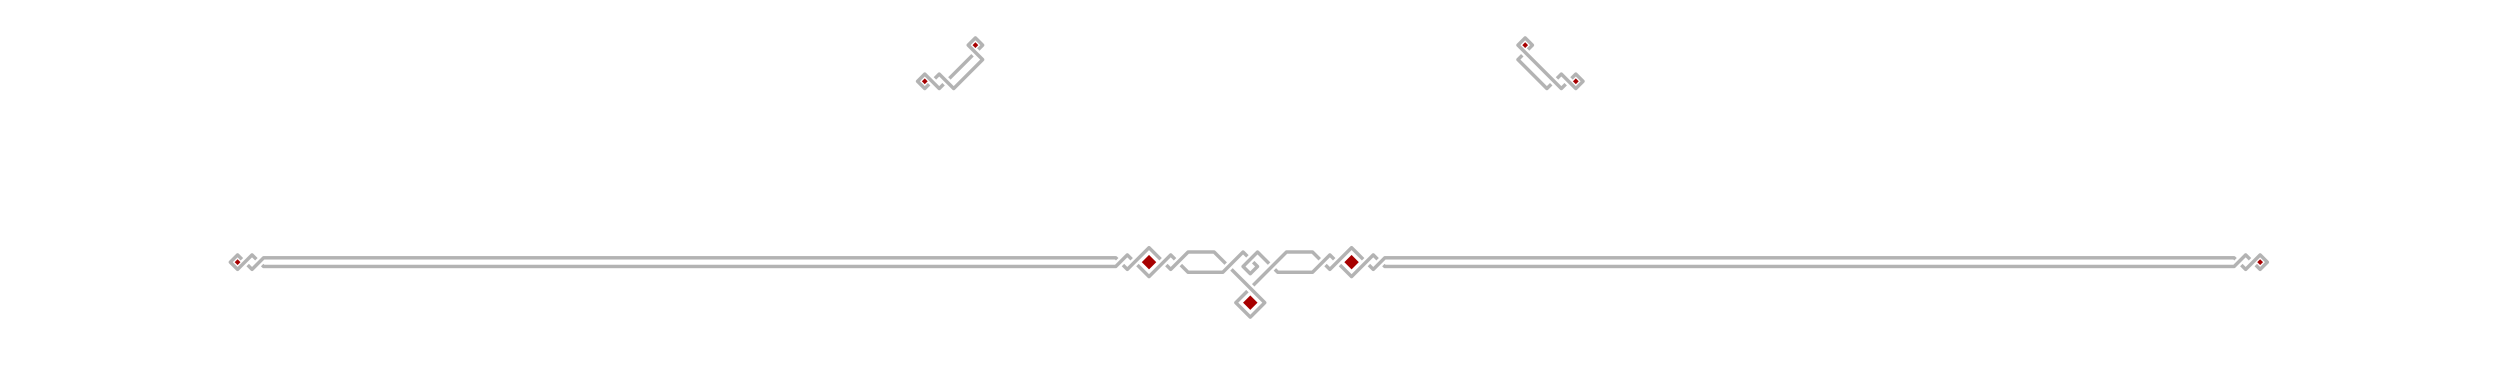
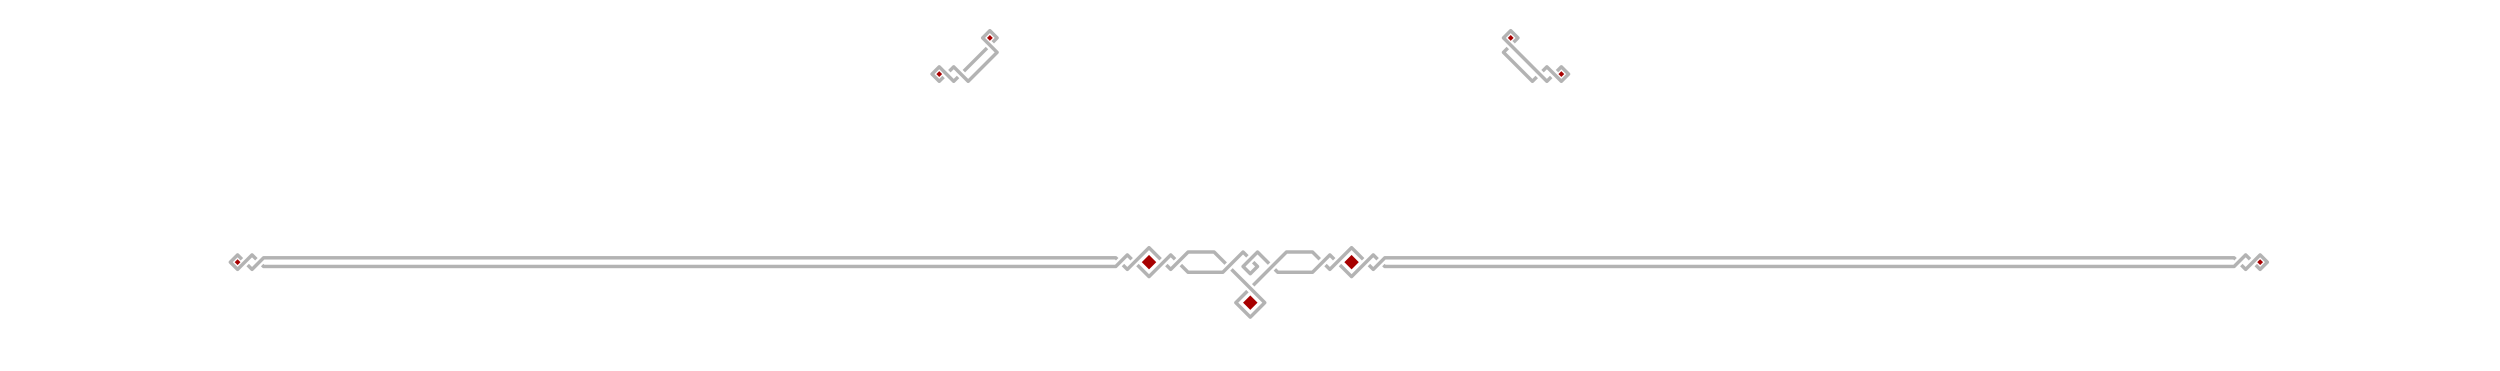
<svg xmlns="http://www.w3.org/2000/svg" width="216mm" height="32mm" viewBox="0 0 216 32" version="1.1" id="svg1" xml:space="preserve">
  <defs id="defs1" />
  <g id="layer1" transform="translate(-19.85001,-0.4750062)">
    <path style="fill:#a70000;fill-opacity:1;stroke:none;stroke-width:0.3;stroke-linejoin:round;stroke-dasharray:none;stroke-opacity:1" d="m 195.025,22.65 0.25,-0.25 0.25,0.25 -0.25,0.25 z" id="path15" transform="translate(19.85001,0.4750062)" />
    <path style="fill:#a70000;fill-opacity:1;stroke:none;stroke-width:0.3;stroke-linejoin:round;stroke-dasharray:none;stroke-opacity:1" d="m 20.275,22.65 0.25,-0.25 0.25,0.25 -0.25,0.25 z" id="path15-76-2-9" transform="translate(19.85001,0.4750062)" />
-     <path style="fill:#a70000;fill-opacity:1;stroke:none;stroke-width:0.3;stroke-linejoin:round;stroke-dasharray:none;stroke-opacity:1" d="m 84.025,3.9 0.25,-0.25 0.25,0.25 -0.25,0.25 z" id="path15-76-2-9-5" transform="translate(19.85001,0.4750062)" />
-     <path style="fill:#a70000;fill-opacity:1;stroke:none;stroke-width:0.3;stroke-linejoin:round;stroke-dasharray:none;stroke-opacity:1" d="m 131.525,3.9 0.25,-0.25 0.25,0.25 -0.25,0.25 z" id="path15-76-2-9-1" transform="translate(19.85001,0.4750062)" />
+     <path style="fill:#a70000;fill-opacity:1;stroke:none;stroke-width:0.3;stroke-linejoin:round;stroke-dasharray:none;stroke-opacity:1" d="m 105.125,3.75 0.25,-0.25 0.25,0.25 -0.25,0.25 z" id="path15-76-2-9-5" />
+     <path style="fill:#a70000;fill-opacity:1;stroke:none;stroke-width:0.3;stroke-linejoin:round;stroke-dasharray:none;stroke-opacity:1" d="m 150.125,3.75 0.25,-0.25 0.25,0.25 -0.25,0.25 z" id="path15-76-2-9-1" />
    <path id="path16" style="fill:none;fill-opacity:1;stroke:#000000;stroke-width:0.3;stroke-linejoin:round;stroke-dasharray:none;stroke-opacity:0.299" d="m 101.525,22.4 -0.375,-0.375 -1.875,1.875 -1,-1 m -0.5,-0.5 -0.375,-0.375 -1,1 H 22.775 l -0.125,-0.125 m 79.375,-3e-6 0.625,0.625 h 3 l 1.75,-1.75 0.375,0.375 m 0.5,0.5 0.375,0.375 -0.625,0.625 -0.625,-0.625 1.25,-1.25 1,1 m 0.5,0.5 0.25,0.25 h 3 l 1.5,-1.5 0.375,0.375 m 0.5,0.5 1,1 1.875,-1.875 0.375,0.375 m 0.5,0.5 0.125,0.125 h 73.375 l 1,-1 0.375,0.375 m 0.5,0.5 0.375,0.375 0.625,-0.625 -0.625,-0.625 -1.25,1.25 -0.375,-0.375 m -0.5,-0.5 -0.125,-0.125 h -73.375 l -1,1 -0.375,-0.375 m -0.5,-0.5 -1,-1 -1.875,1.875 -0.375,-0.375 m -0.5,-0.5 -0.625,-0.625 h -2.25 l -2.875,2.875 m -0.5,0.5 -1,1 1.25,1.25 1.25,-1.25 -2.875,-2.875 m -0.5,-0.5 -1,-1 h -2.25 l -1.5,1.5 -0.375,-0.375 m -0.5,-0.5 -1,-1 -1.875,1.875 -0.375,-0.375 m -0.5,-0.5 -0.125,-0.125 H 22.775 l -1,1 -0.375,-0.375 m -0.5,-0.5 -0.375,-0.375 -0.625,0.625 0.625,0.625 1.25,-1.25 0.375,0.375" transform="translate(19.85001,0.4750062)" />
    <path style="fill:#a70000;fill-opacity:1;stroke:none;stroke-width:0.3;stroke-linejoin:round;stroke-dasharray:none;stroke-opacity:1" d="m 98.65,22.65 0.625,-0.625 0.625,0.625 -0.625,0.625 z" id="path15-76-2-6" transform="translate(19.85001,0.4750062)" />
    <path style="fill:#a70000;fill-opacity:1;stroke:none;stroke-width:0.3;stroke-linejoin:round;stroke-dasharray:none;stroke-opacity:1" d="m 116.15,22.65 0.625,-0.625 0.625,0.625 -0.625,0.625 z" id="path15-76-2-1" transform="translate(19.85001,0.4750062)" />
    <path style="fill:#a70000;fill-opacity:1;stroke:none;stroke-width:0.3;stroke-linejoin:round;stroke-dasharray:none;stroke-opacity:1" d="m 107.4,26.15 0.625,-0.625 0.625,0.625 -0.625,0.625 z" id="path15-76-2-1-8" transform="translate(19.85001,0.4750062)" />
  </g>
  <g id="layer2">
-     <path style="fill:none;fill-opacity:0.154;stroke:#000000;stroke-width:0.3;stroke-linejoin:round;stroke-opacity:0.297" d="m 134.525,6.775 0.375,-0.375 1.25,1.25 0.625,-0.625 -0.625,-0.625 -0.375,0.375 m -0.5,0.5 -0.375,0.375 -3.75,-3.75 0.625,-0.625 0.625,0.625 -0.375,0.375 m -0.5,0.5 -0.375,0.375 2.5,2.5 0.375,-0.375" id="path1" />
-     <path style="fill:none;fill-opacity:0.154;stroke:#000000;stroke-width:0.3;stroke-linejoin:round;stroke-opacity:0.297" d="m 80.275,7.275 -0.375,0.375 -0.625,-0.625 0.625,-0.625 1.25,1.25 0.375,-0.375 m 0.5,-0.5 2,-2 m 0.5,-0.5 0.375,-0.375 -0.625,-0.625 -0.625,0.625 1.25,1.25 -2.5,2.5 -1.25,-1.25 -0.375,0.375" id="path1-1" />
-     <path style="fill:#a70000;fill-opacity:1;stroke:none;stroke-width:0.3;stroke-linejoin:round;stroke-dasharray:none;stroke-opacity:1" d="m 79.65,7.025 0.25,-0.25 0.25,0.25 -0.25,0.25 z" id="path15-76-2-9-2" />
-     <path style="fill:#a70000;fill-opacity:1;stroke:none;stroke-width:0.3;stroke-linejoin:round;stroke-dasharray:none;stroke-opacity:1" d="m 135.9,7.025 0.25,-0.25 0.25,0.25 -0.25,0.25 z" id="path15-76-2-9-8" />
+     <path style="fill:none;fill-opacity:0.154;stroke:#000000;stroke-width:0.3;stroke-linejoin:round;stroke-opacity:0.297" d="m 133.275,6.15 0.375,-0.375 1.25,1.25 0.625,-0.625 -0.625,-0.625 -0.375,0.375 m -0.5,0.5 -0.375,0.375 -3.75,-3.75 0.625,-0.625 0.625,0.625 -0.375,0.375 m -0.5,0.5 -0.375,0.375 2.5,2.5 0.375,-0.375" id="path1" />
+     <path style="fill:none;fill-opacity:0.154;stroke:#000000;stroke-width:0.3;stroke-linejoin:round;stroke-opacity:0.297" d="m 81.525,6.65 -0.375,0.375 -0.625,-0.625 0.625,-0.625 1.25,1.25 0.375,-0.375 m 0.5,-0.5 2,-2 m 0.5,-0.5 0.375,-0.375 -0.625,-0.625 -0.625,0.625 1.25,1.25 -2.5,2.5 -1.25,-1.25 -0.375,0.375" id="path1-1" />
+     <path style="fill:#a70000;fill-opacity:1;stroke:none;stroke-width:0.3;stroke-linejoin:round;stroke-dasharray:none;stroke-opacity:1" d="m 80.9,6.4 0.25,-0.25 0.25,0.25 -0.25,0.25 z" id="path15-76-2-9-2" />
+     <path style="fill:#a70000;fill-opacity:1;stroke:none;stroke-width:0.3;stroke-linejoin:round;stroke-dasharray:none;stroke-opacity:1" d="m 134.65,6.4 0.25,-0.25 0.25,0.25 -0.25,0.25 z" id="path15-76-2-9-8" />
  </g>
</svg>
